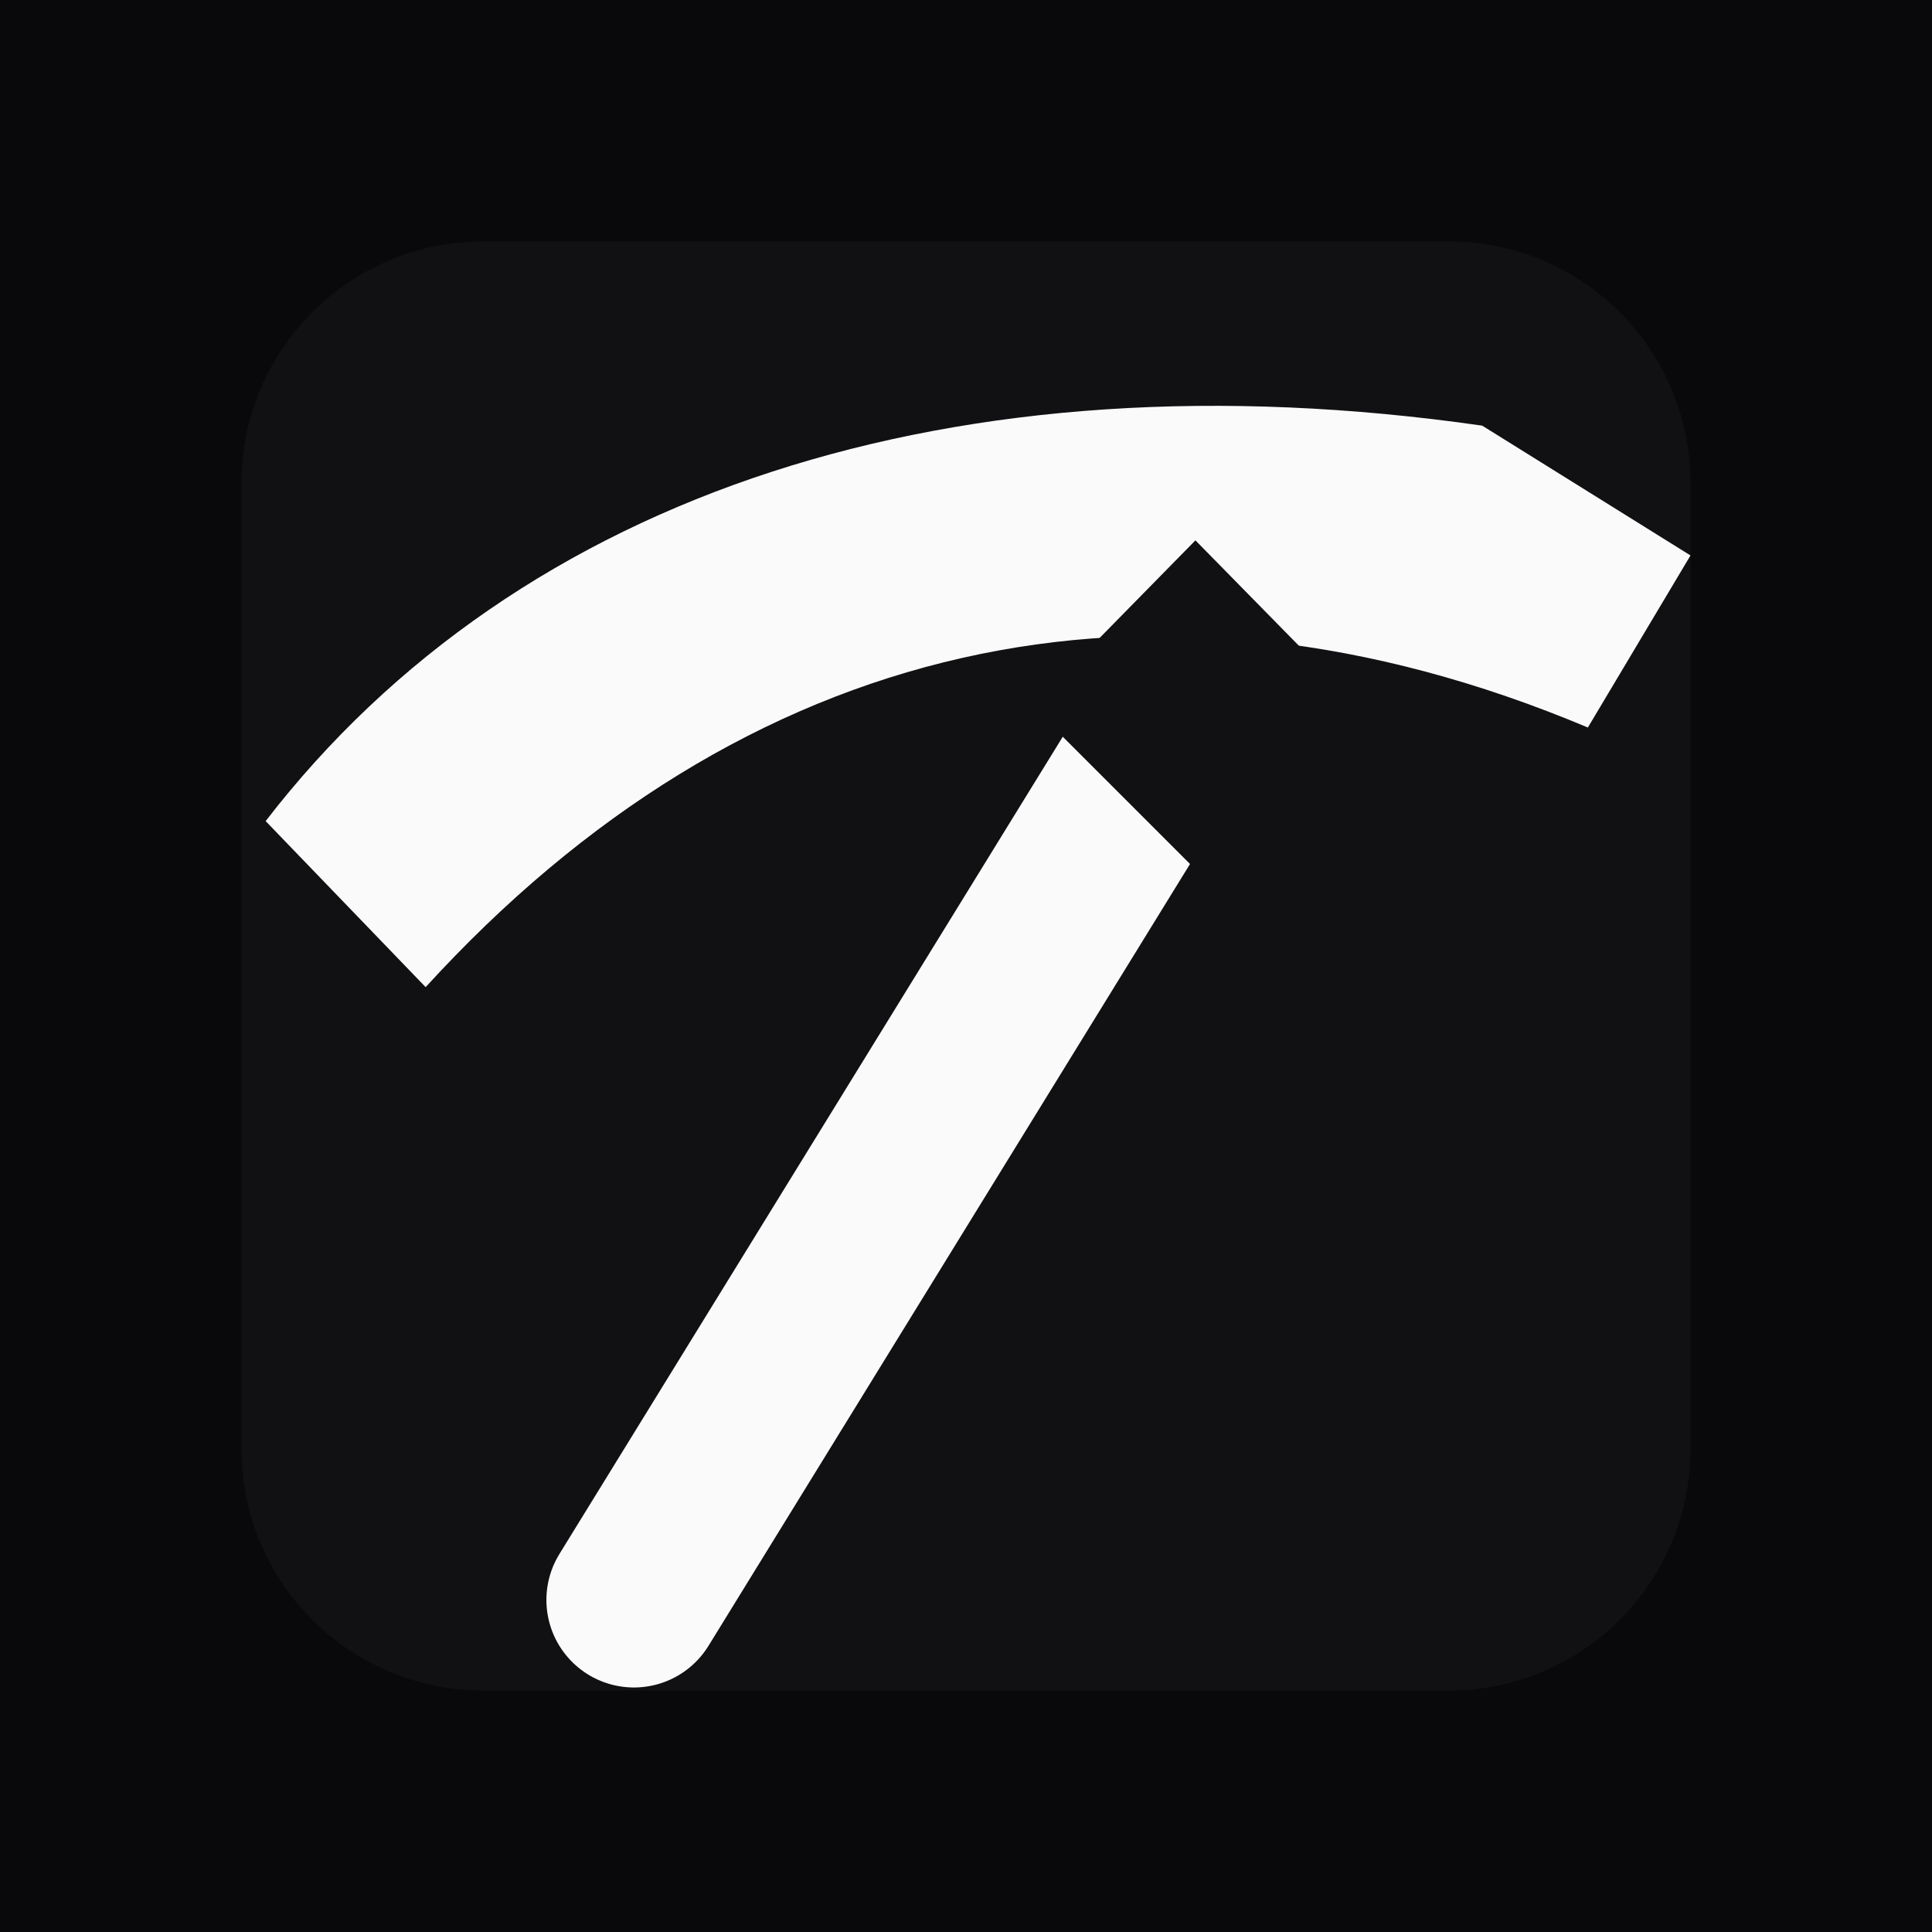
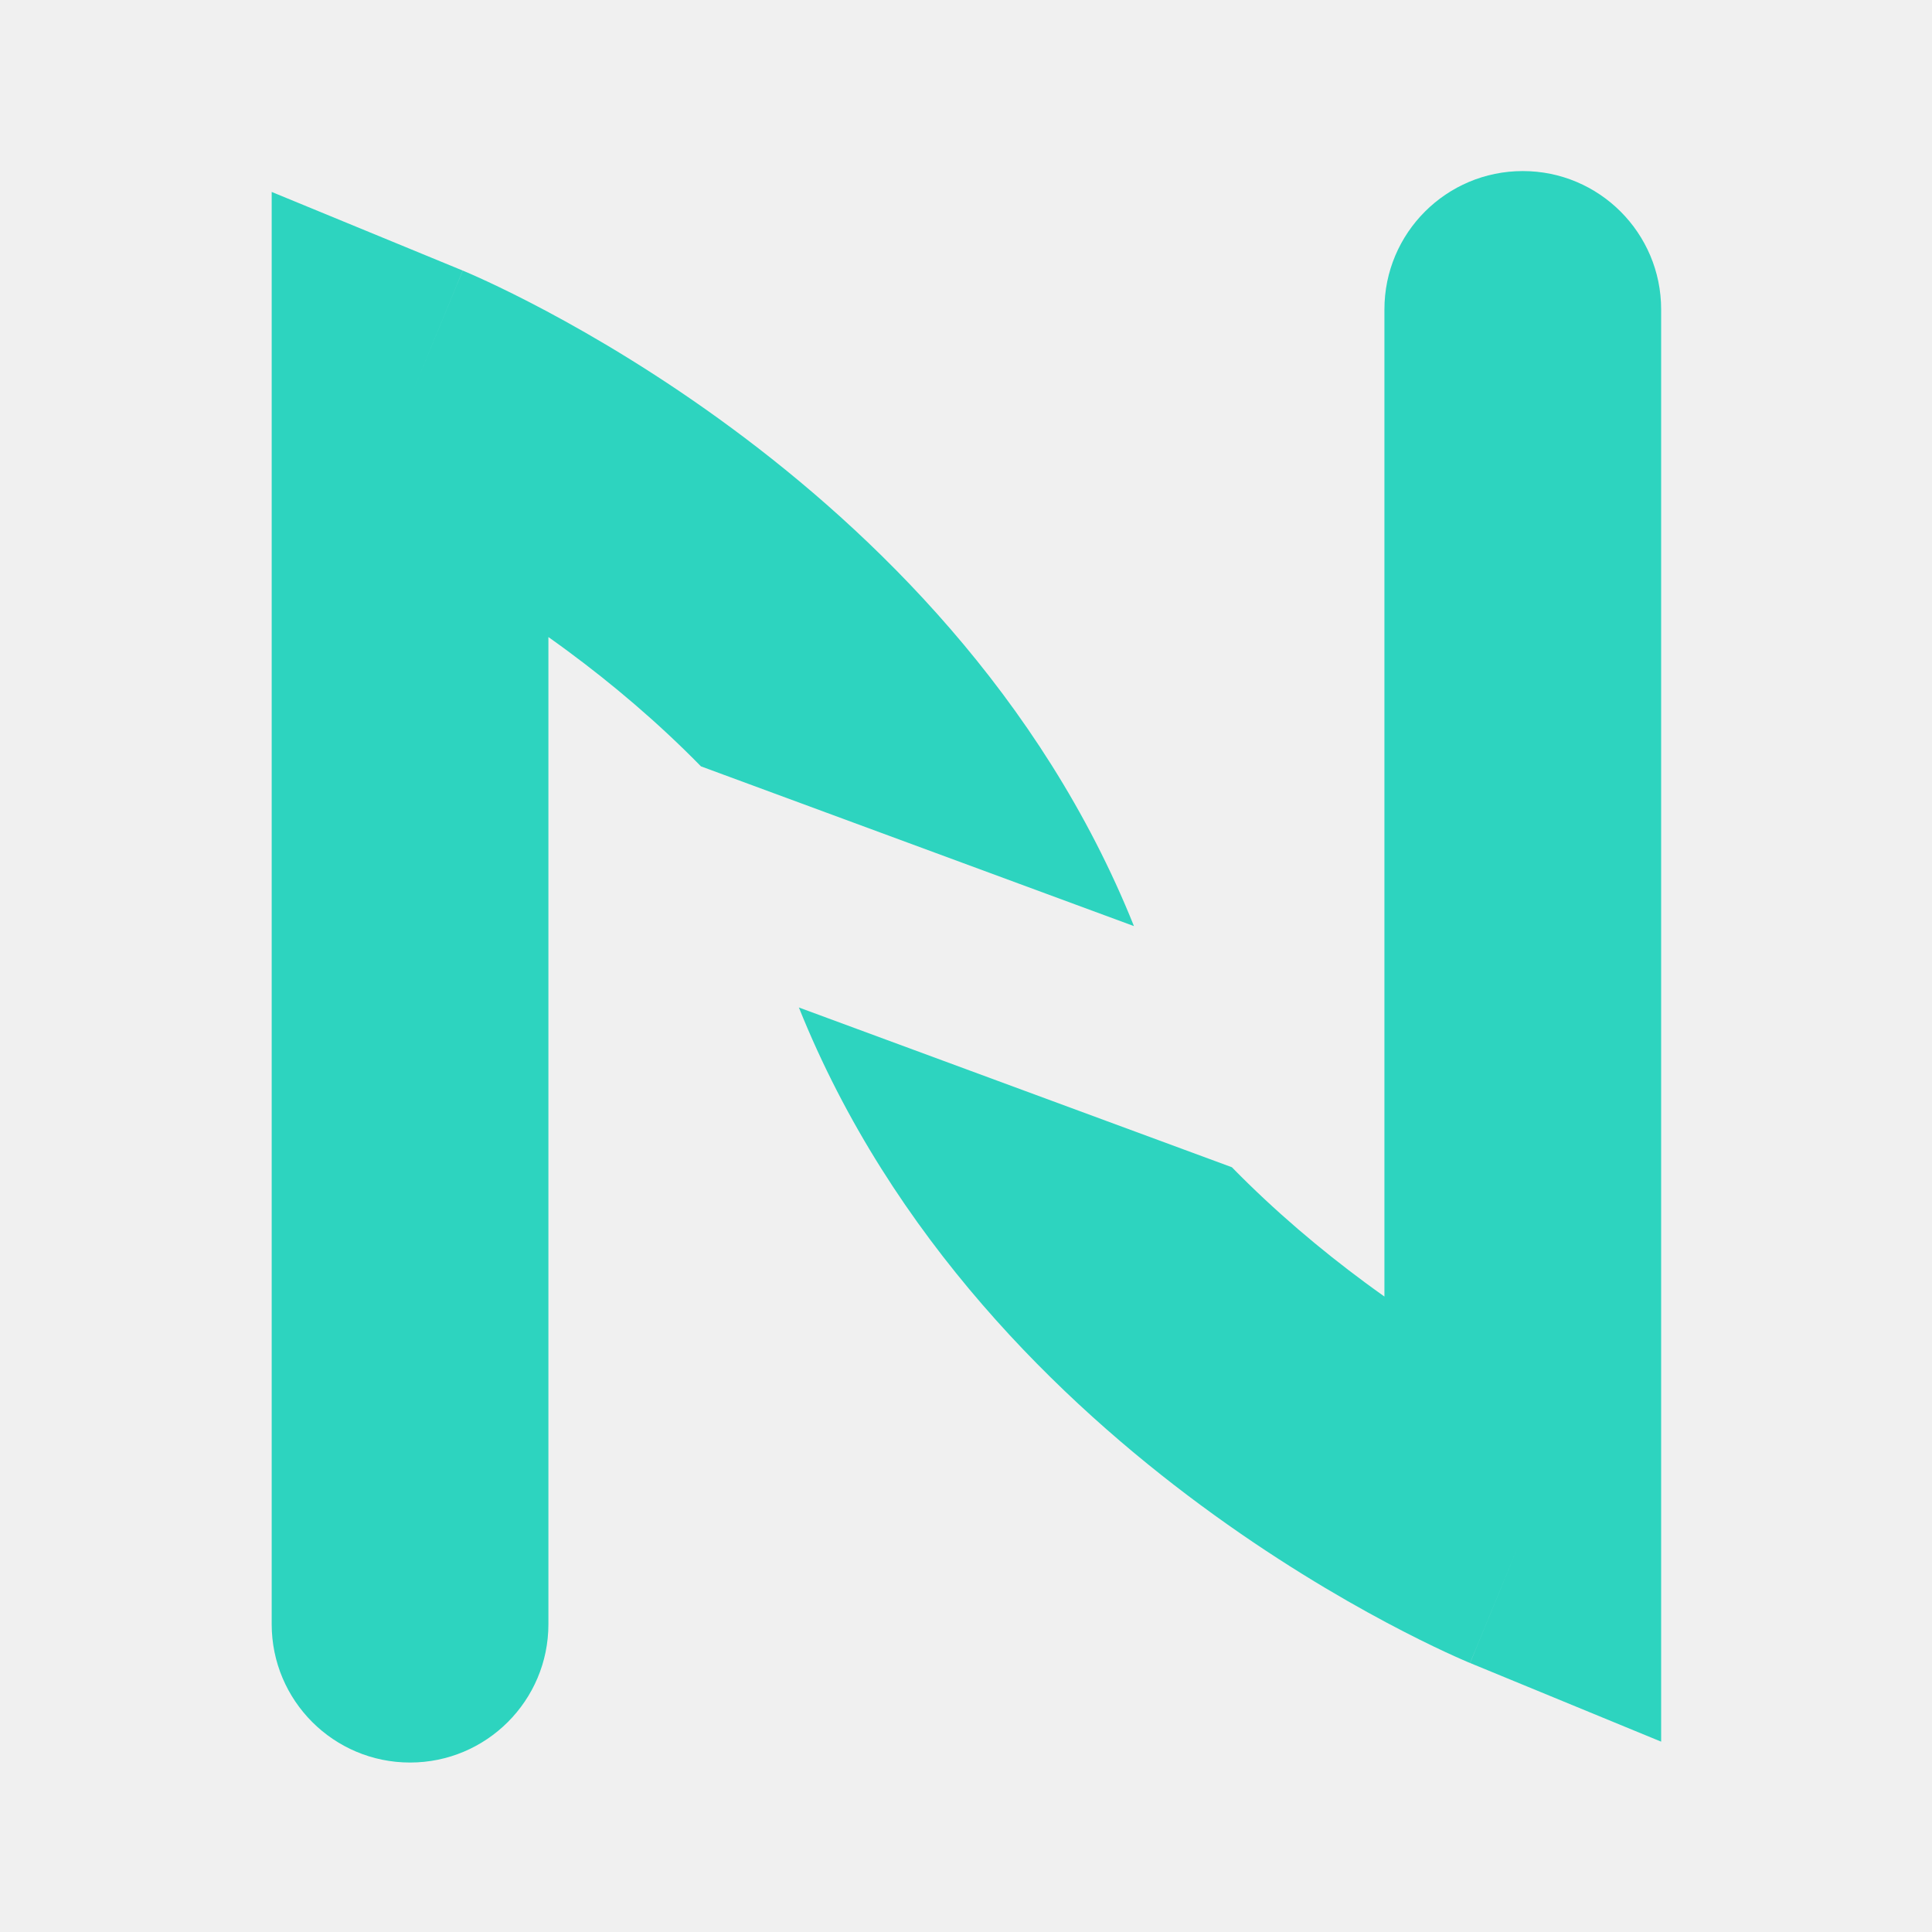
- <svg xmlns="http://www.w3.org/2000/svg" viewBox="0 0 64 64" role="img" aria-label="CUMT Nexus pickaxe mark">
-   <rect width="64" height="64" fill="#09090B" />
-   <rect x="8" y="8" width="48" height="48" rx="8" fill="#111113" />
-   <defs>
-     <mask id="pickaxe-cutout" maskUnits="userSpaceOnUse">
-       <rect width="64" height="64" fill="white" />
-       <path fill="black" d="M34.2 23.4 39.6 17.9 45 23.4 39.6 28.8Z" />
-     </mask>
-   </defs>
-   <g mask="url(#pickaxe-cutout)">
-     <path fill="#FAFAFA" d="M8.8 27.2C17.2 16.3 31.7 11.6 49.1 14.1L56 18.4 52.6 24.1C38.1 18 24.6 21.2 14.1 32.7Z" />
-     <path fill="none" stroke="#FAFAFA" stroke-linecap="round" stroke-width="5.8" d="M39.6 22.8 21 53" />
-   </g>
+ <svg xmlns="http://www.w3.org/2000/svg" viewBox="128 128 768 768" role="img" aria-labelledby="title desc">
+   <path fill="#2DD4BF" d="M311.937 235.556L291 286.415C311.844 235.78 311.953 235.564 311.971 235.57C311.978 235.573 311.996 235.58 312.01 235.586C312.037 235.597 312.067 235.61 312.1 235.623C312.165 235.65 312.241 235.682 312.327 235.718C312.5 235.79 312.717 235.881 312.974 235.99C313.488 236.208 314.168 236.5 315.004 236.865C316.676 237.596 318.979 238.625 321.838 239.955C327.552 242.614 335.519 246.494 345.159 251.631C364.386 261.877 390.566 277.29 418.928 298.235C474.455 339.242 541.854 404.061 578.767 496.143L406.644 432.639C389.436 415.068 371.254 399.773 353.581 386.722C351.032 384.839 348.502 383.011 346 381.237V773.633C346 804.008 321.375 828.633 291 828.633C260.625 828.633 236 804.008 236 773.633V204.297L311.937 235.556ZM733.331 196C763.706 196 788.331 220.625 788.331 251V820.336L712.395 789.077L733.331 738.218C712.502 788.817 712.379 789.068 712.36 789.062C712.353 789.06 712.335 789.052 712.321 789.047C712.294 789.036 712.264 789.023 712.231 789.01C712.166 788.983 712.09 788.951 712.004 788.915C711.831 788.843 711.614 788.751 711.357 788.643C710.843 788.425 710.163 788.133 709.327 787.768C707.655 787.037 705.352 786.008 702.493 784.678C696.779 782.019 688.812 778.139 679.172 773.002C659.945 762.755 633.765 747.343 605.403 726.397C549.876 685.391 482.477 620.572 445.564 528.49L617.688 591.994C634.895 609.565 653.077 624.86 670.75 637.911C673.299 639.794 675.829 641.621 678.331 643.396V251C678.331 220.625 702.956 196 733.331 196Z" />
</svg>
